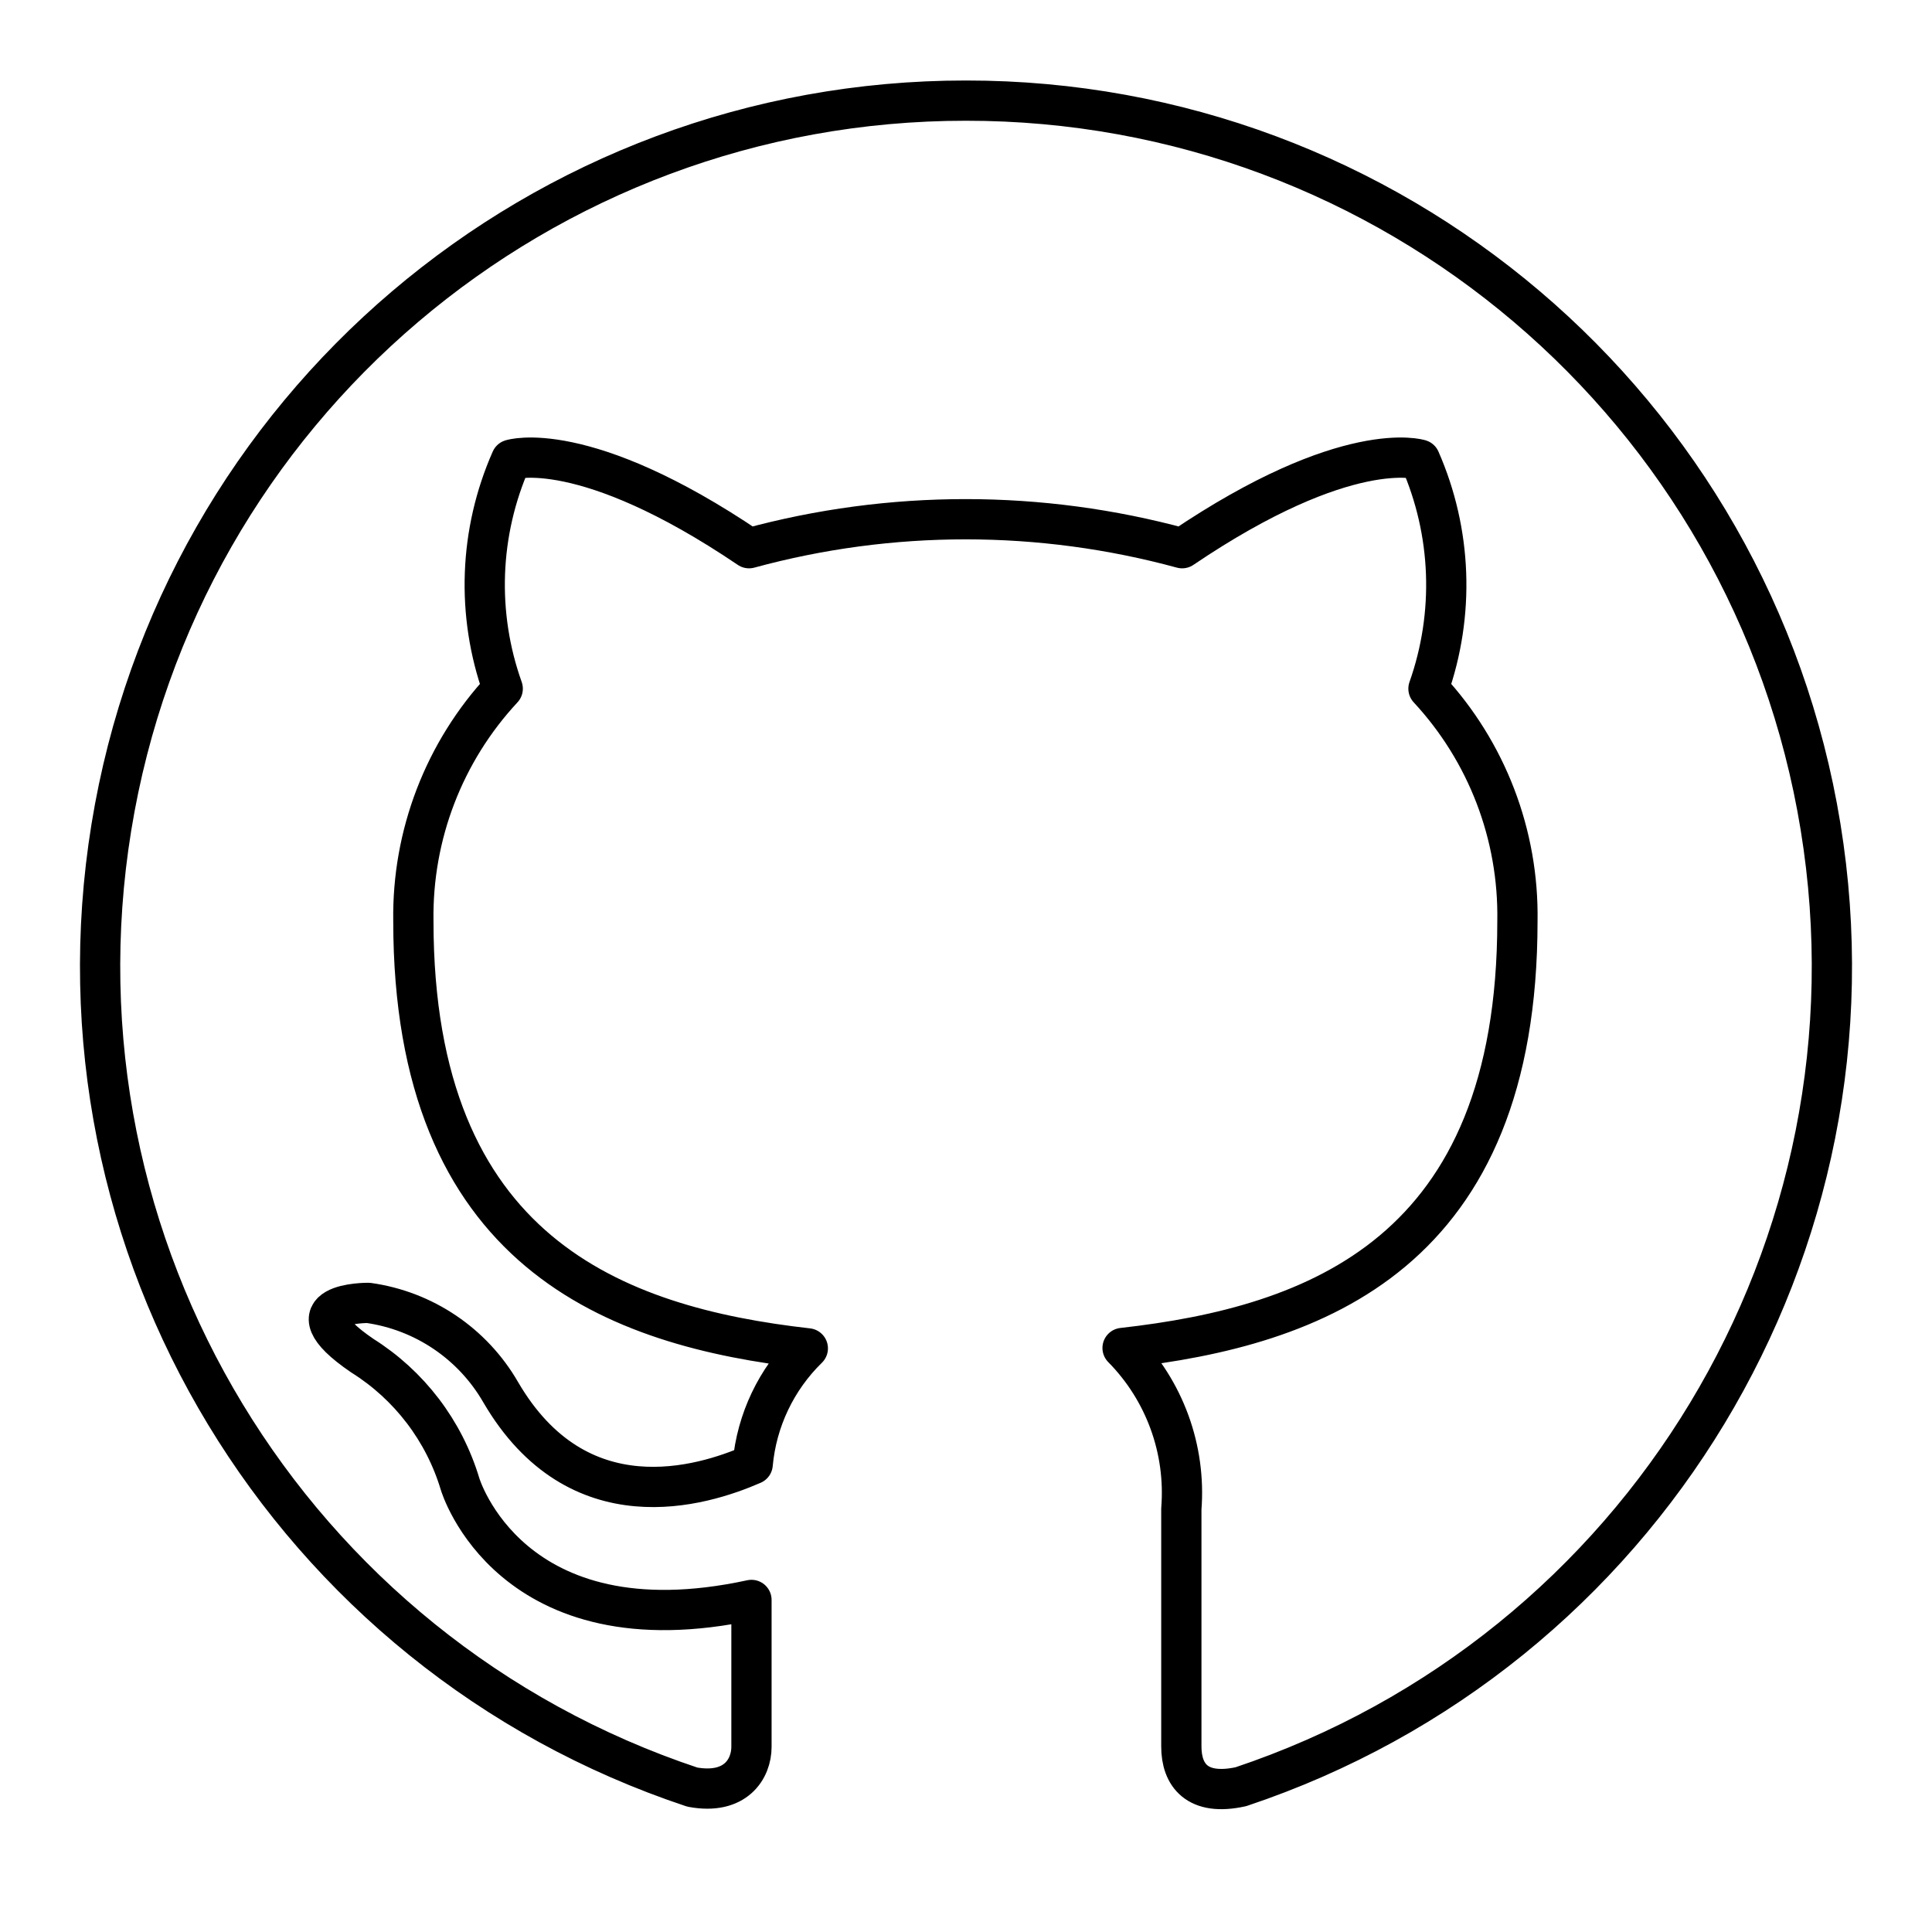
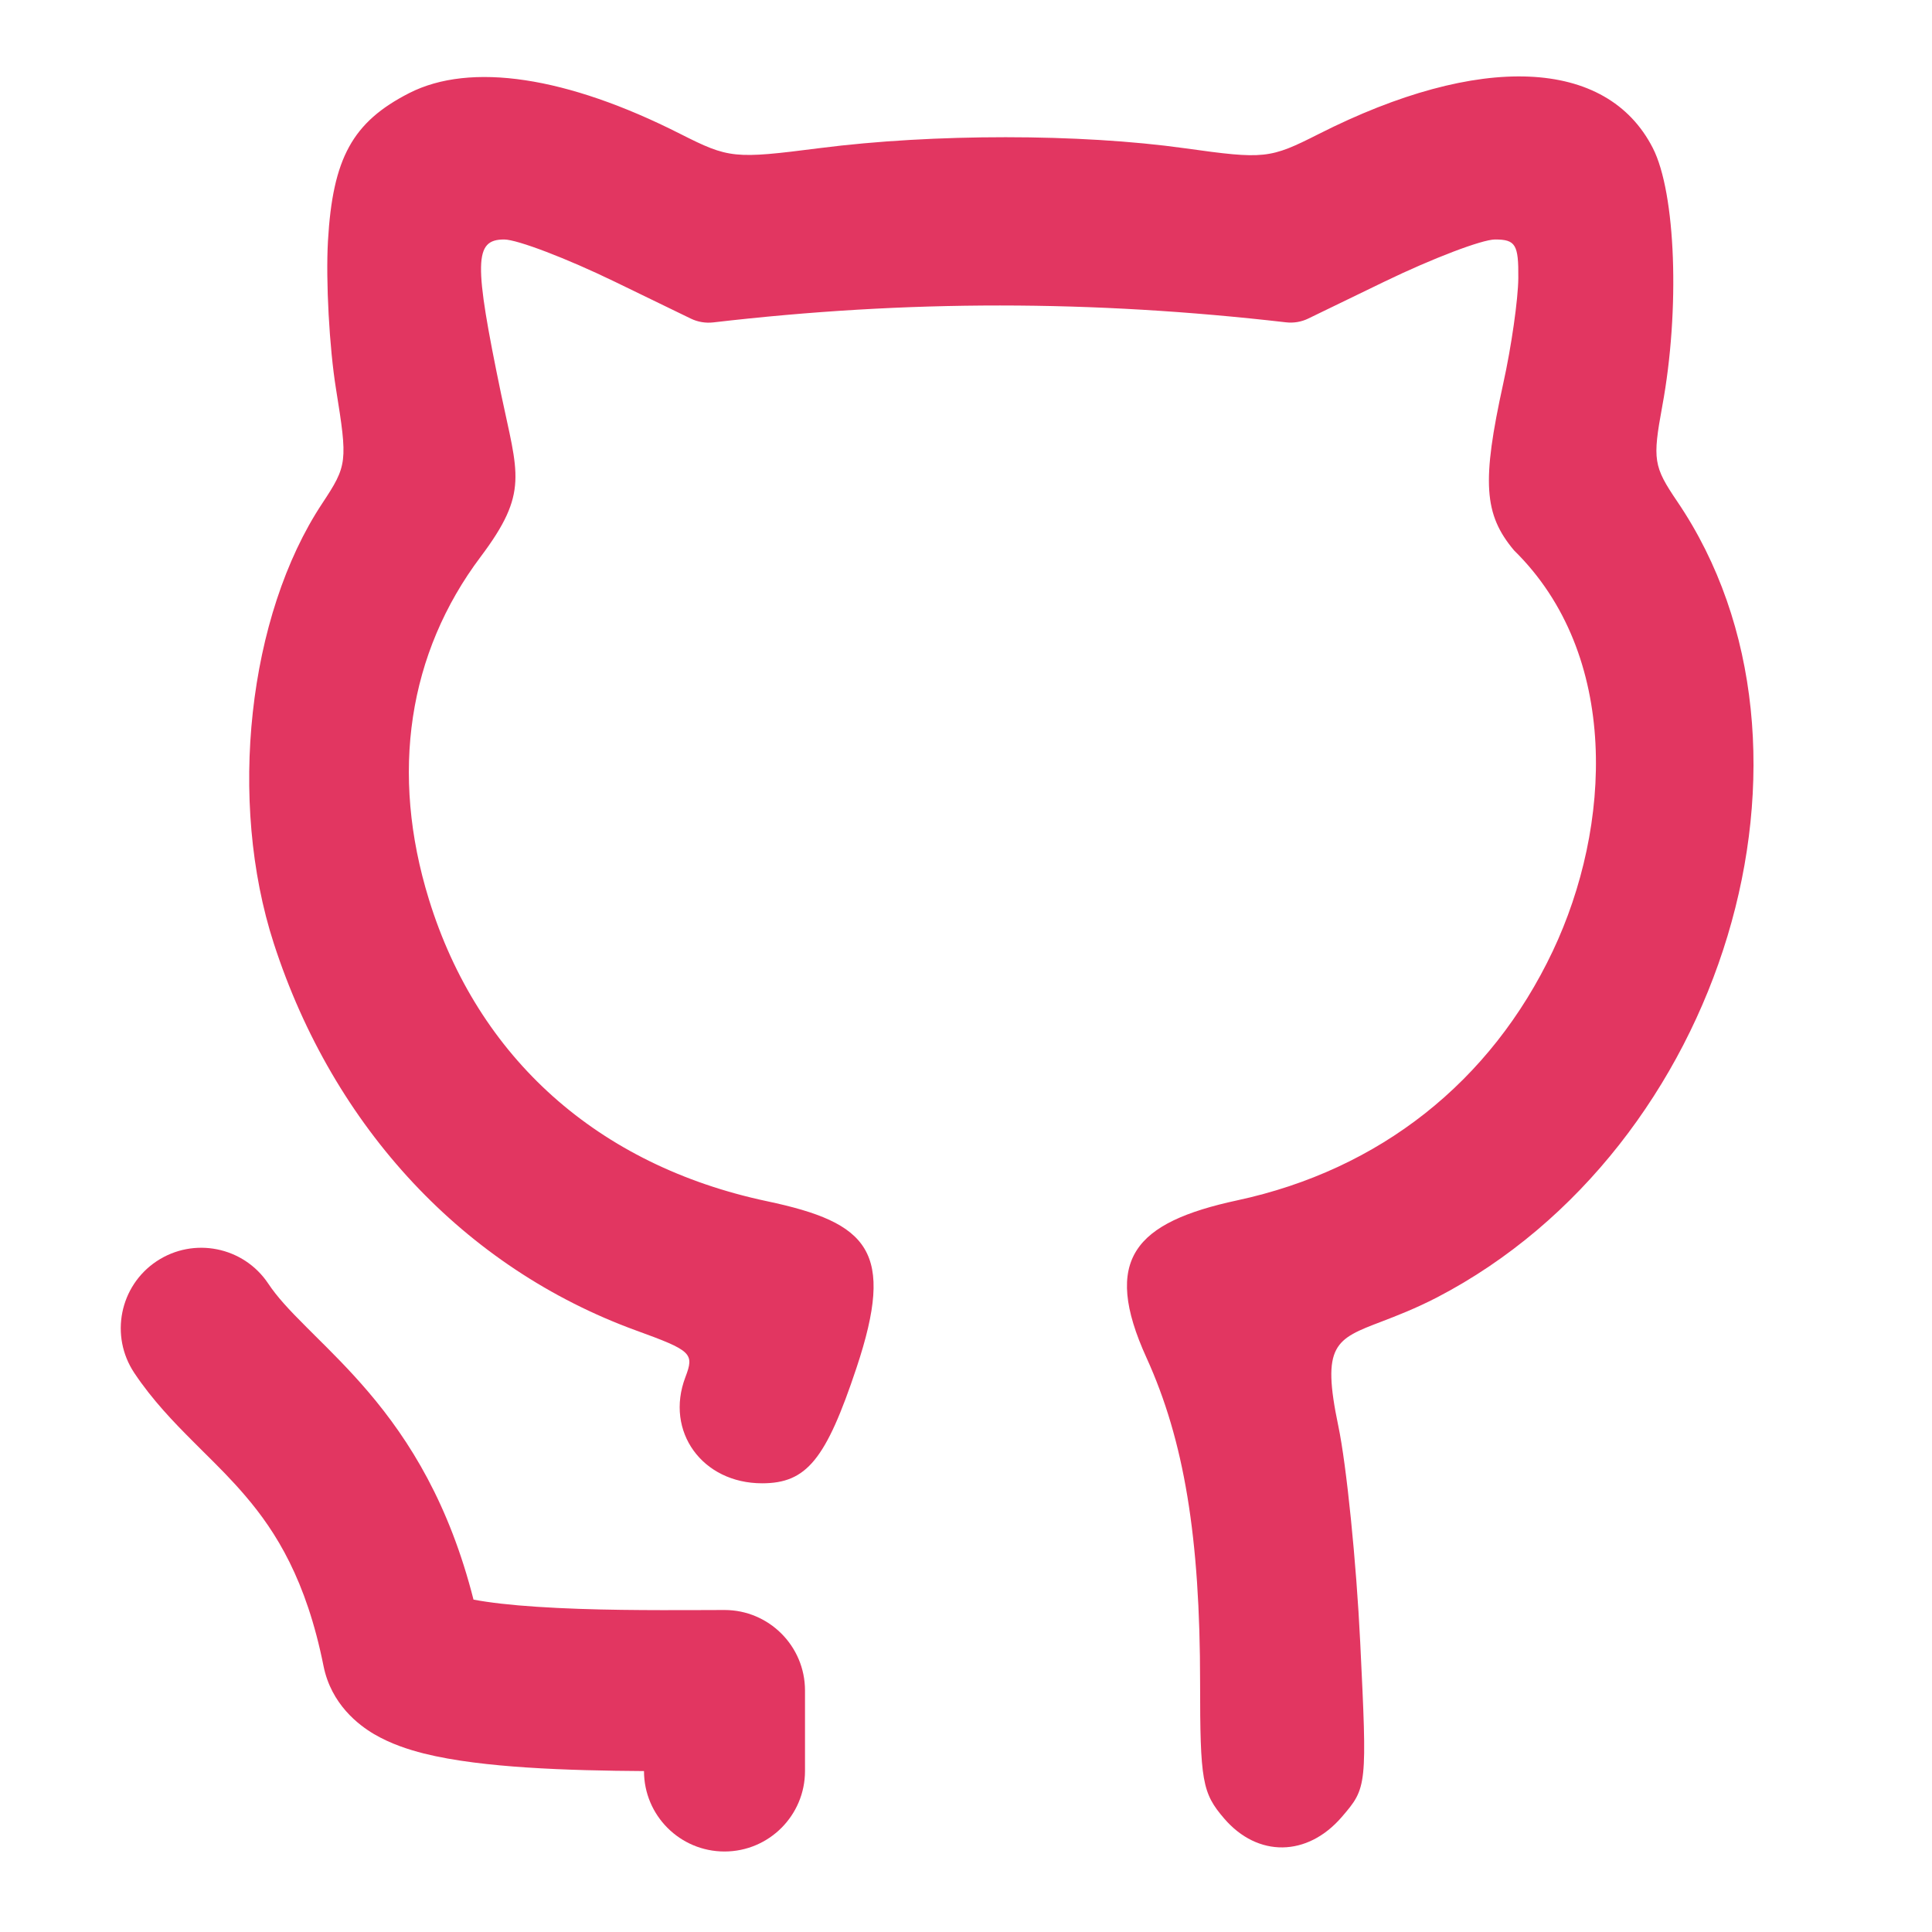
- <svg xmlns="http://www.w3.org/2000/svg" width="800px" height="800px" viewBox="0 0 48 48" id="Layer_2" data-name="Layer 2">
-   <defs>
-     <style>.cls-1{fill:none;stroke:#000000;stroke-linecap:round;stroke-linejoin:round;fill-rule:evenodd;}</style>
-   </defs>
-   <path class="cls-1" d="M24,2.5a21.5,21.5,0,0,0-6.8,41.9c1.08.2,1.47-.46,1.47-1s0-1.86,0-3.65c-6,1.3-7.24-2.88-7.24-2.88A5.7,5.7,0,0,0,9,33.68c-1.95-1.33.15-1.31.15-1.31a4.52,4.52,0,0,1,3.29,2.22c1.92,3.29,5,2.34,6.26,1.79a4.61,4.61,0,0,1,1.37-2.88c-4.78-.54-9.8-2.38-9.8-10.62a8.29,8.29,0,0,1,2.22-5.77,7.68,7.68,0,0,1,.21-5.69s1.8-.58,5.91,2.2a20.46,20.46,0,0,1,10.76,0c4.11-2.78,5.91-2.2,5.91-2.2a7.74,7.74,0,0,1,.21,5.69,8.28,8.28,0,0,1,2.21,5.77c0,8.26-5,10.07-9.81,10.61a5.12,5.12,0,0,1,1.46,4c0,2.87,0,5.19,0,5.9s.39,1.24,1.48,1A21.5,21.5,0,0,0,24,2.5" />
+ <svg xmlns="http://www.w3.org/2000/svg" width="800px" height="800px" viewBox="0 0 24 24" fill="none">
+   <path d="M4.074 2.994C4.133 1.964 4.379 1.516 5.084 1.156C5.844 0.769 7.041 0.949 8.45 1.663C9.057 1.97 9.119 1.976 10.182 1.84C11.596 1.659 13.416 1.659 14.721 1.842C15.708 1.98 15.773 1.973 16.381 1.665C18.381 0.652 19.96 0.718 20.532 1.839C20.818 2.398 20.871 3.85 20.649 5.047C20.527 5.711 20.54 5.794 20.835 6.229C22.915 9.294 21.416 14.262 17.853 16.116C17.58 16.257 17.35 16.345 17.163 16.417C16.588 16.636 16.413 16.703 16.625 17.714C16.727 18.2 16.849 19.409 16.897 20.4C16.984 22.192 16.983 22.205 16.669 22.57C16.241 23.068 15.624 23.076 15.207 22.59C14.934 22.273 14.908 22.124 14.908 20.901C14.908 19.095 14.71 17.895 14.242 16.866C13.685 15.642 14.098 15.185 15.37 14.911C17.138 14.531 18.519 13.44 19.289 11.815C20.021 10.27 20.131 8.135 18.808 6.837C18.432 6.389 18.406 5.984 18.674 4.763C18.775 4.307 18.859 3.718 18.861 3.454C18.865 3.038 18.827 2.975 18.572 2.975C18.41 2.975 17.792 3.211 17.199 3.498L16.252 3.957C16.166 3.999 16.07 4.015 15.975 4.004C13.568 3.727 11.28 3.723 8.861 4.005C8.765 4.016 8.669 4 8.582 3.958L7.636 3.499C7.043 3.211 6.425 2.975 6.263 2.975C5.889 2.975 5.884 3.251 6.224 4.891C6.433 5.892 6.573 6.115 5.971 6.916C5.069 8.116 4.844 9.606 5.328 11.172C5.937 13.145 7.429 14.477 9.528 14.922C10.793 15.19 11.123 15.54 10.64 16.991C10.26 18.132 10.02 18.426 9.467 18.426C8.724 18.426 8.258 17.782 8.514 17.108C8.627 16.811 8.594 16.779 7.897 16.526C5.771 15.75 4.145 14.013 3.402 11.722C2.827 9.952 3.08 7.647 4.002 6.255C4.316 5.78 4.32 5.74 4.174 4.832C4.091 4.318 4.046 3.491 4.074 2.994Z" fill="#e23661" />
+   <path d="M3.332 15.945C3.026 15.486 2.405 15.362 1.945 15.668C1.486 15.974 1.362 16.595 1.668 17.055C1.894 17.394 2.165 17.673 2.394 17.902C2.437 17.945 2.478 17.986 2.518 18.026C2.711 18.217 2.881 18.386 3.051 18.586C3.429 19.029 3.805 19.626 4.019 20.696C4.115 21.173 4.457 21.43 4.647 21.542C4.853 21.663 5.078 21.735 5.263 21.782C5.642 21.877 6.102 21.927 6.538 21.956C7.017 21.988 7.536 21.998 8 22.001C8 22.553 8.448 23 9 23C9.552 23 10 22.552 10 22V21C10 20.448 9.552 20 9 20C8.906 20 8.804 20 8.696 20.001C8.109 20.003 7.344 20.005 6.67 19.96C6.345 19.939 6.078 19.908 5.882 19.871C5.581 18.687 5.094 17.899 4.574 17.289C4.344 17.019 4.106 16.783 3.912 16.591C3.876 16.555 3.841 16.521 3.809 16.488C3.585 16.265 3.439 16.106 3.332 15.945Z" fill="#e23661" />
</svg>
